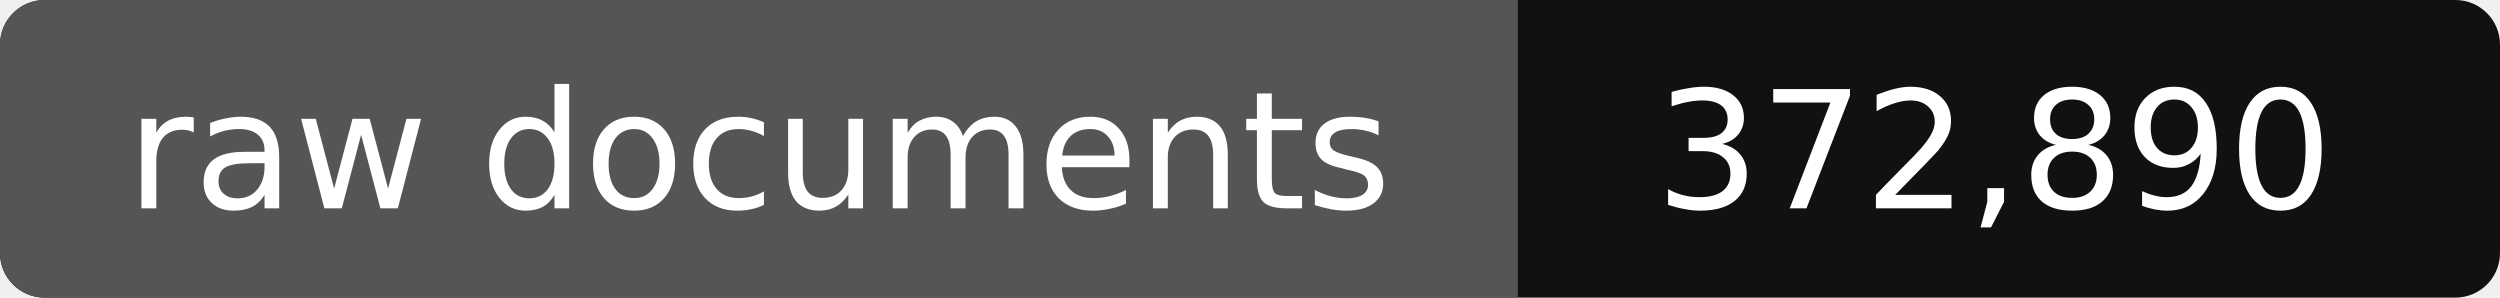
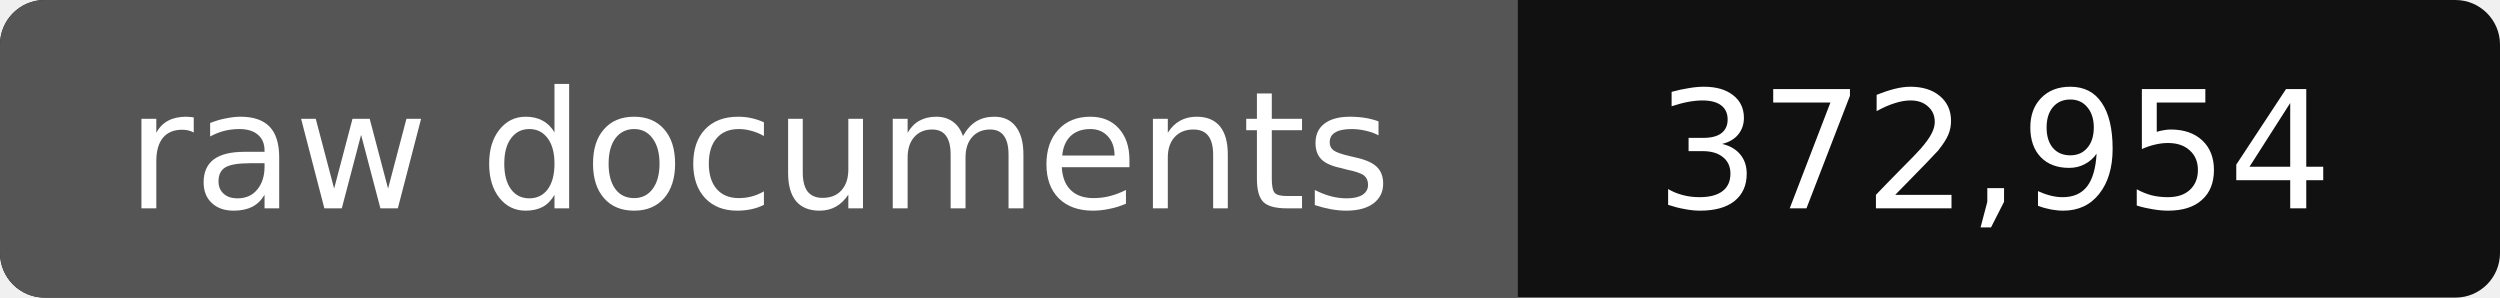
- <svg xmlns="http://www.w3.org/2000/svg" width="168" height="20" role="img" aria-label="raw documents: 372,890">
+ <svg xmlns="http://www.w3.org/2000/svg" width="168" height="20" role="img" aria-label="raw documents: 372,954">
  <rect width="168" height="20" rx="3" fill="#111" />
  <path fill="#555" d="M3 0h99v20H3a3 3 0 0 1-3-3V3a3 3 0 0 1 3-3z" />
  <g fill="#fff" text-anchor="middle" font-family="Verdana,DejaVu Sans,sans-serif" font-size="11">
    <text x="51" y="14">raw documents</text>
-     <text x="134" y="14">372,890</text>
+     <text x="134" y="14">372,954</text>
  </g>
</svg>
